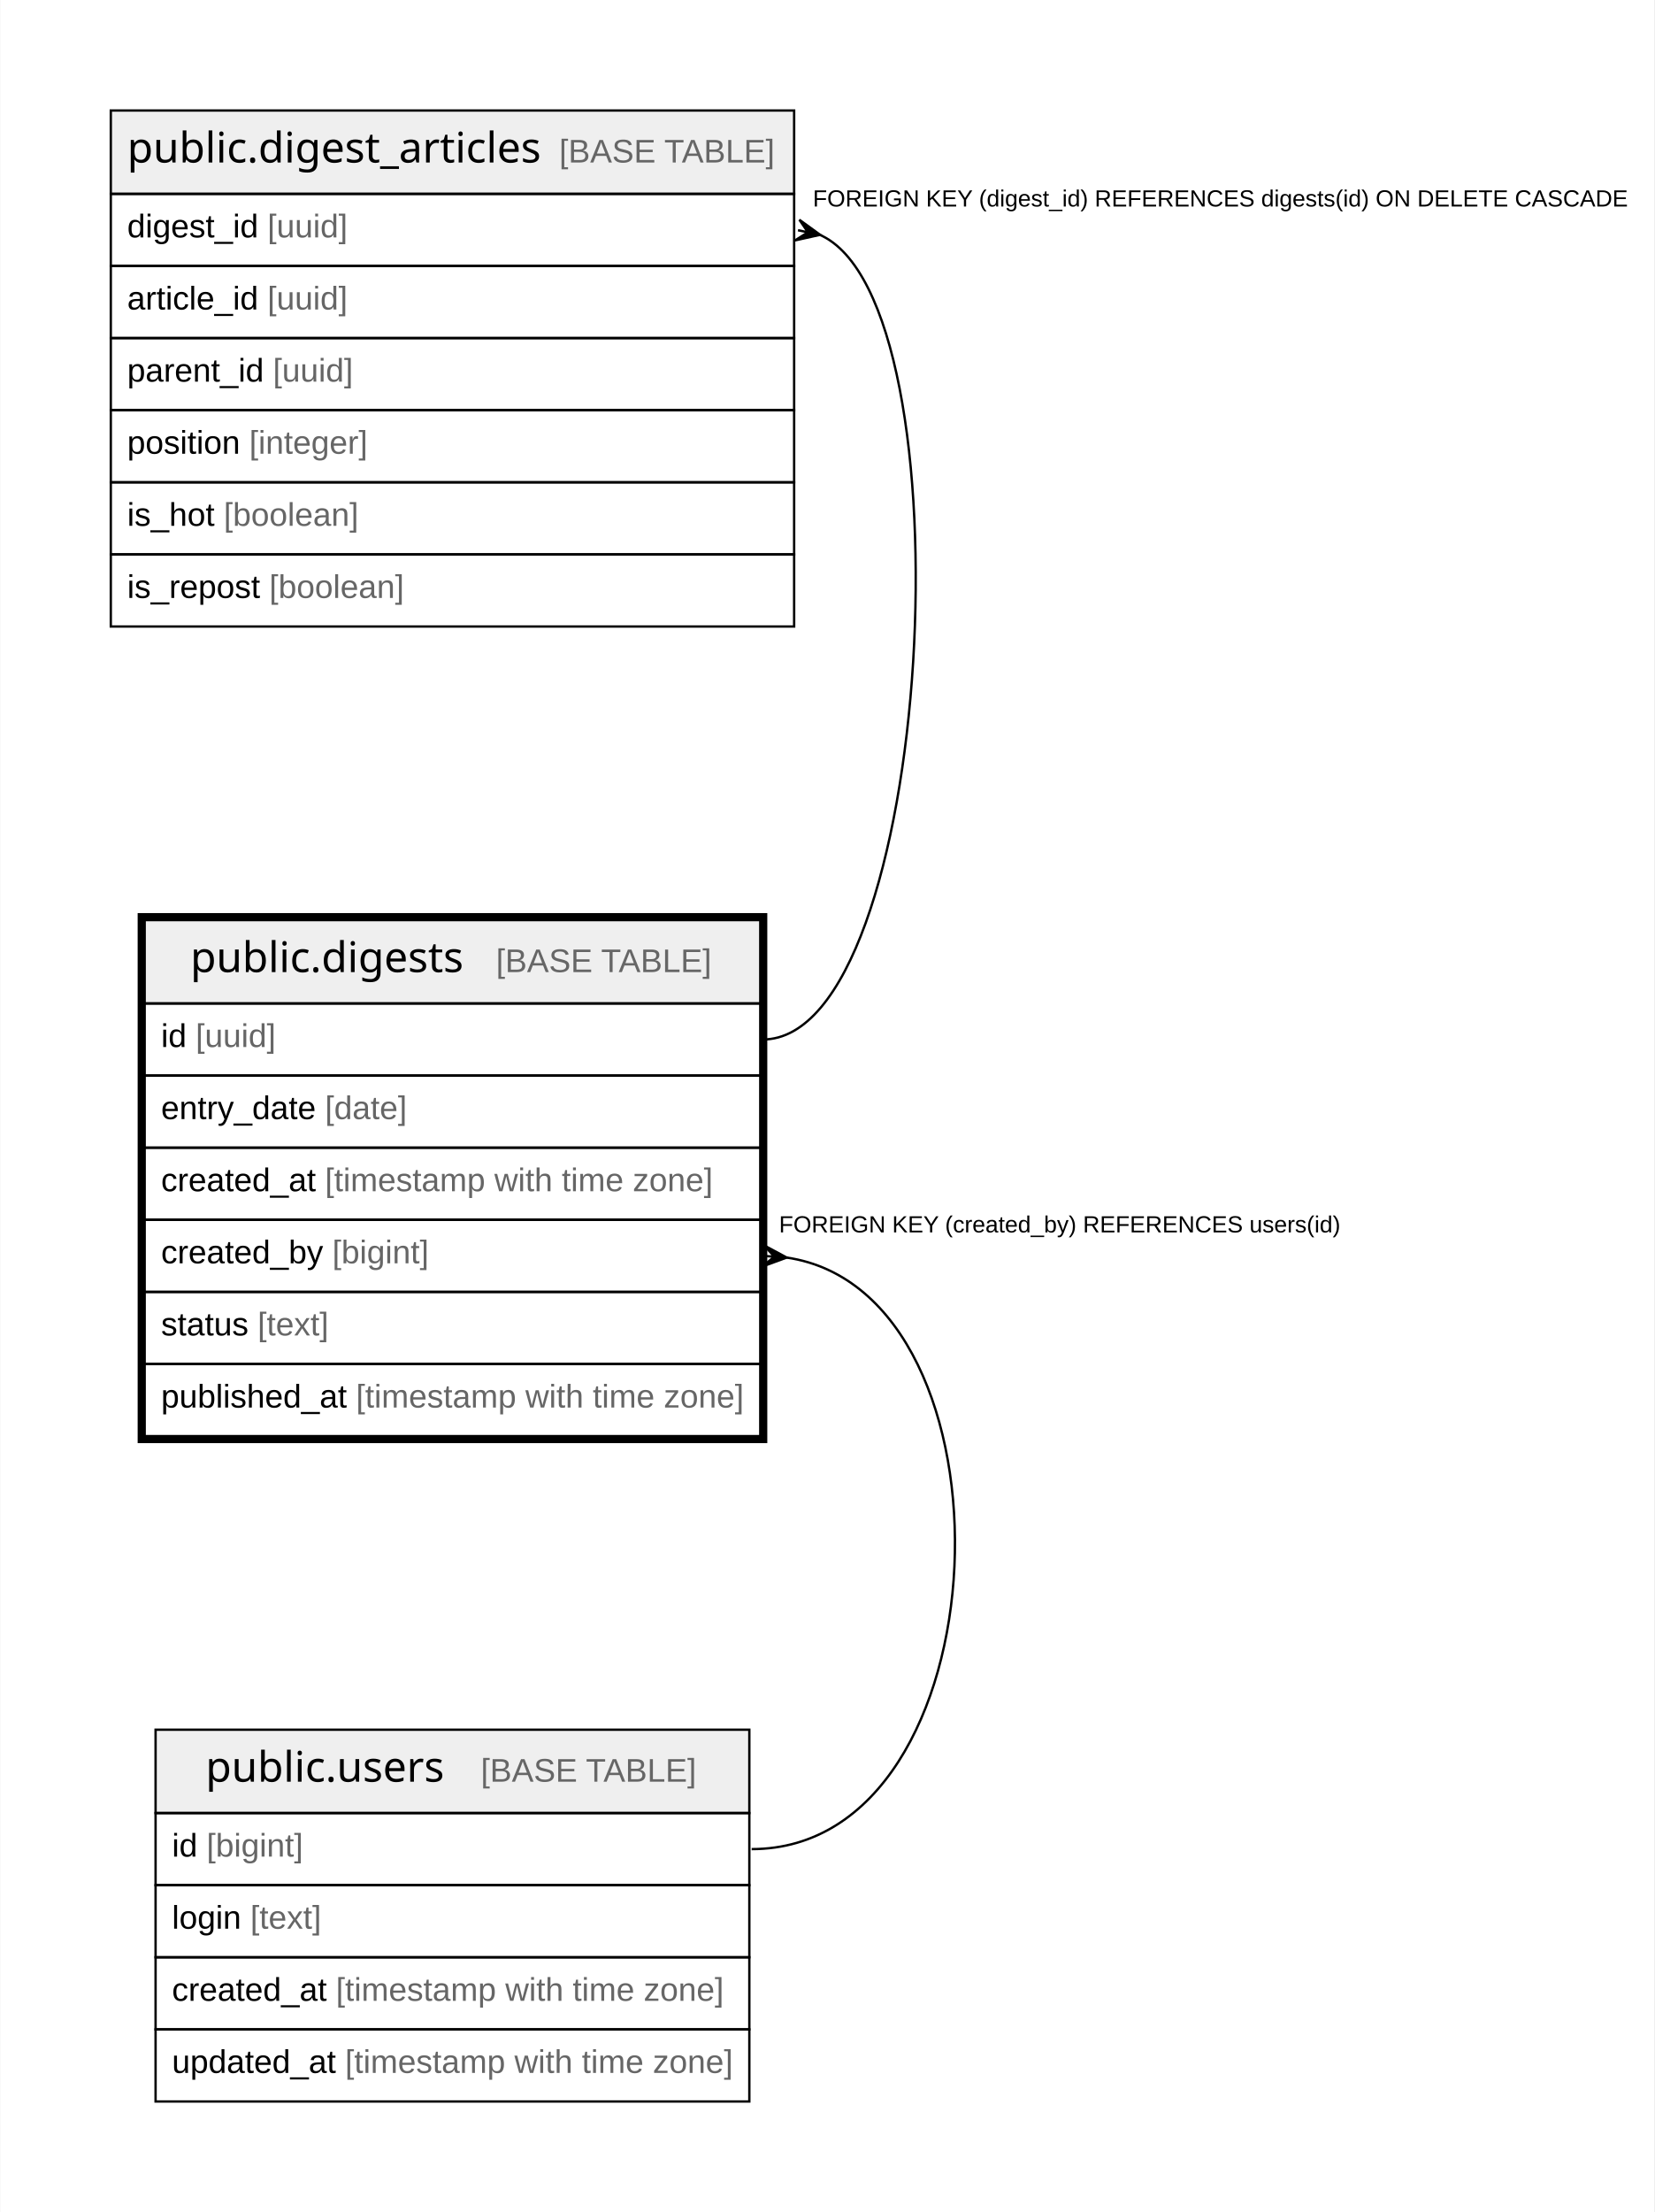
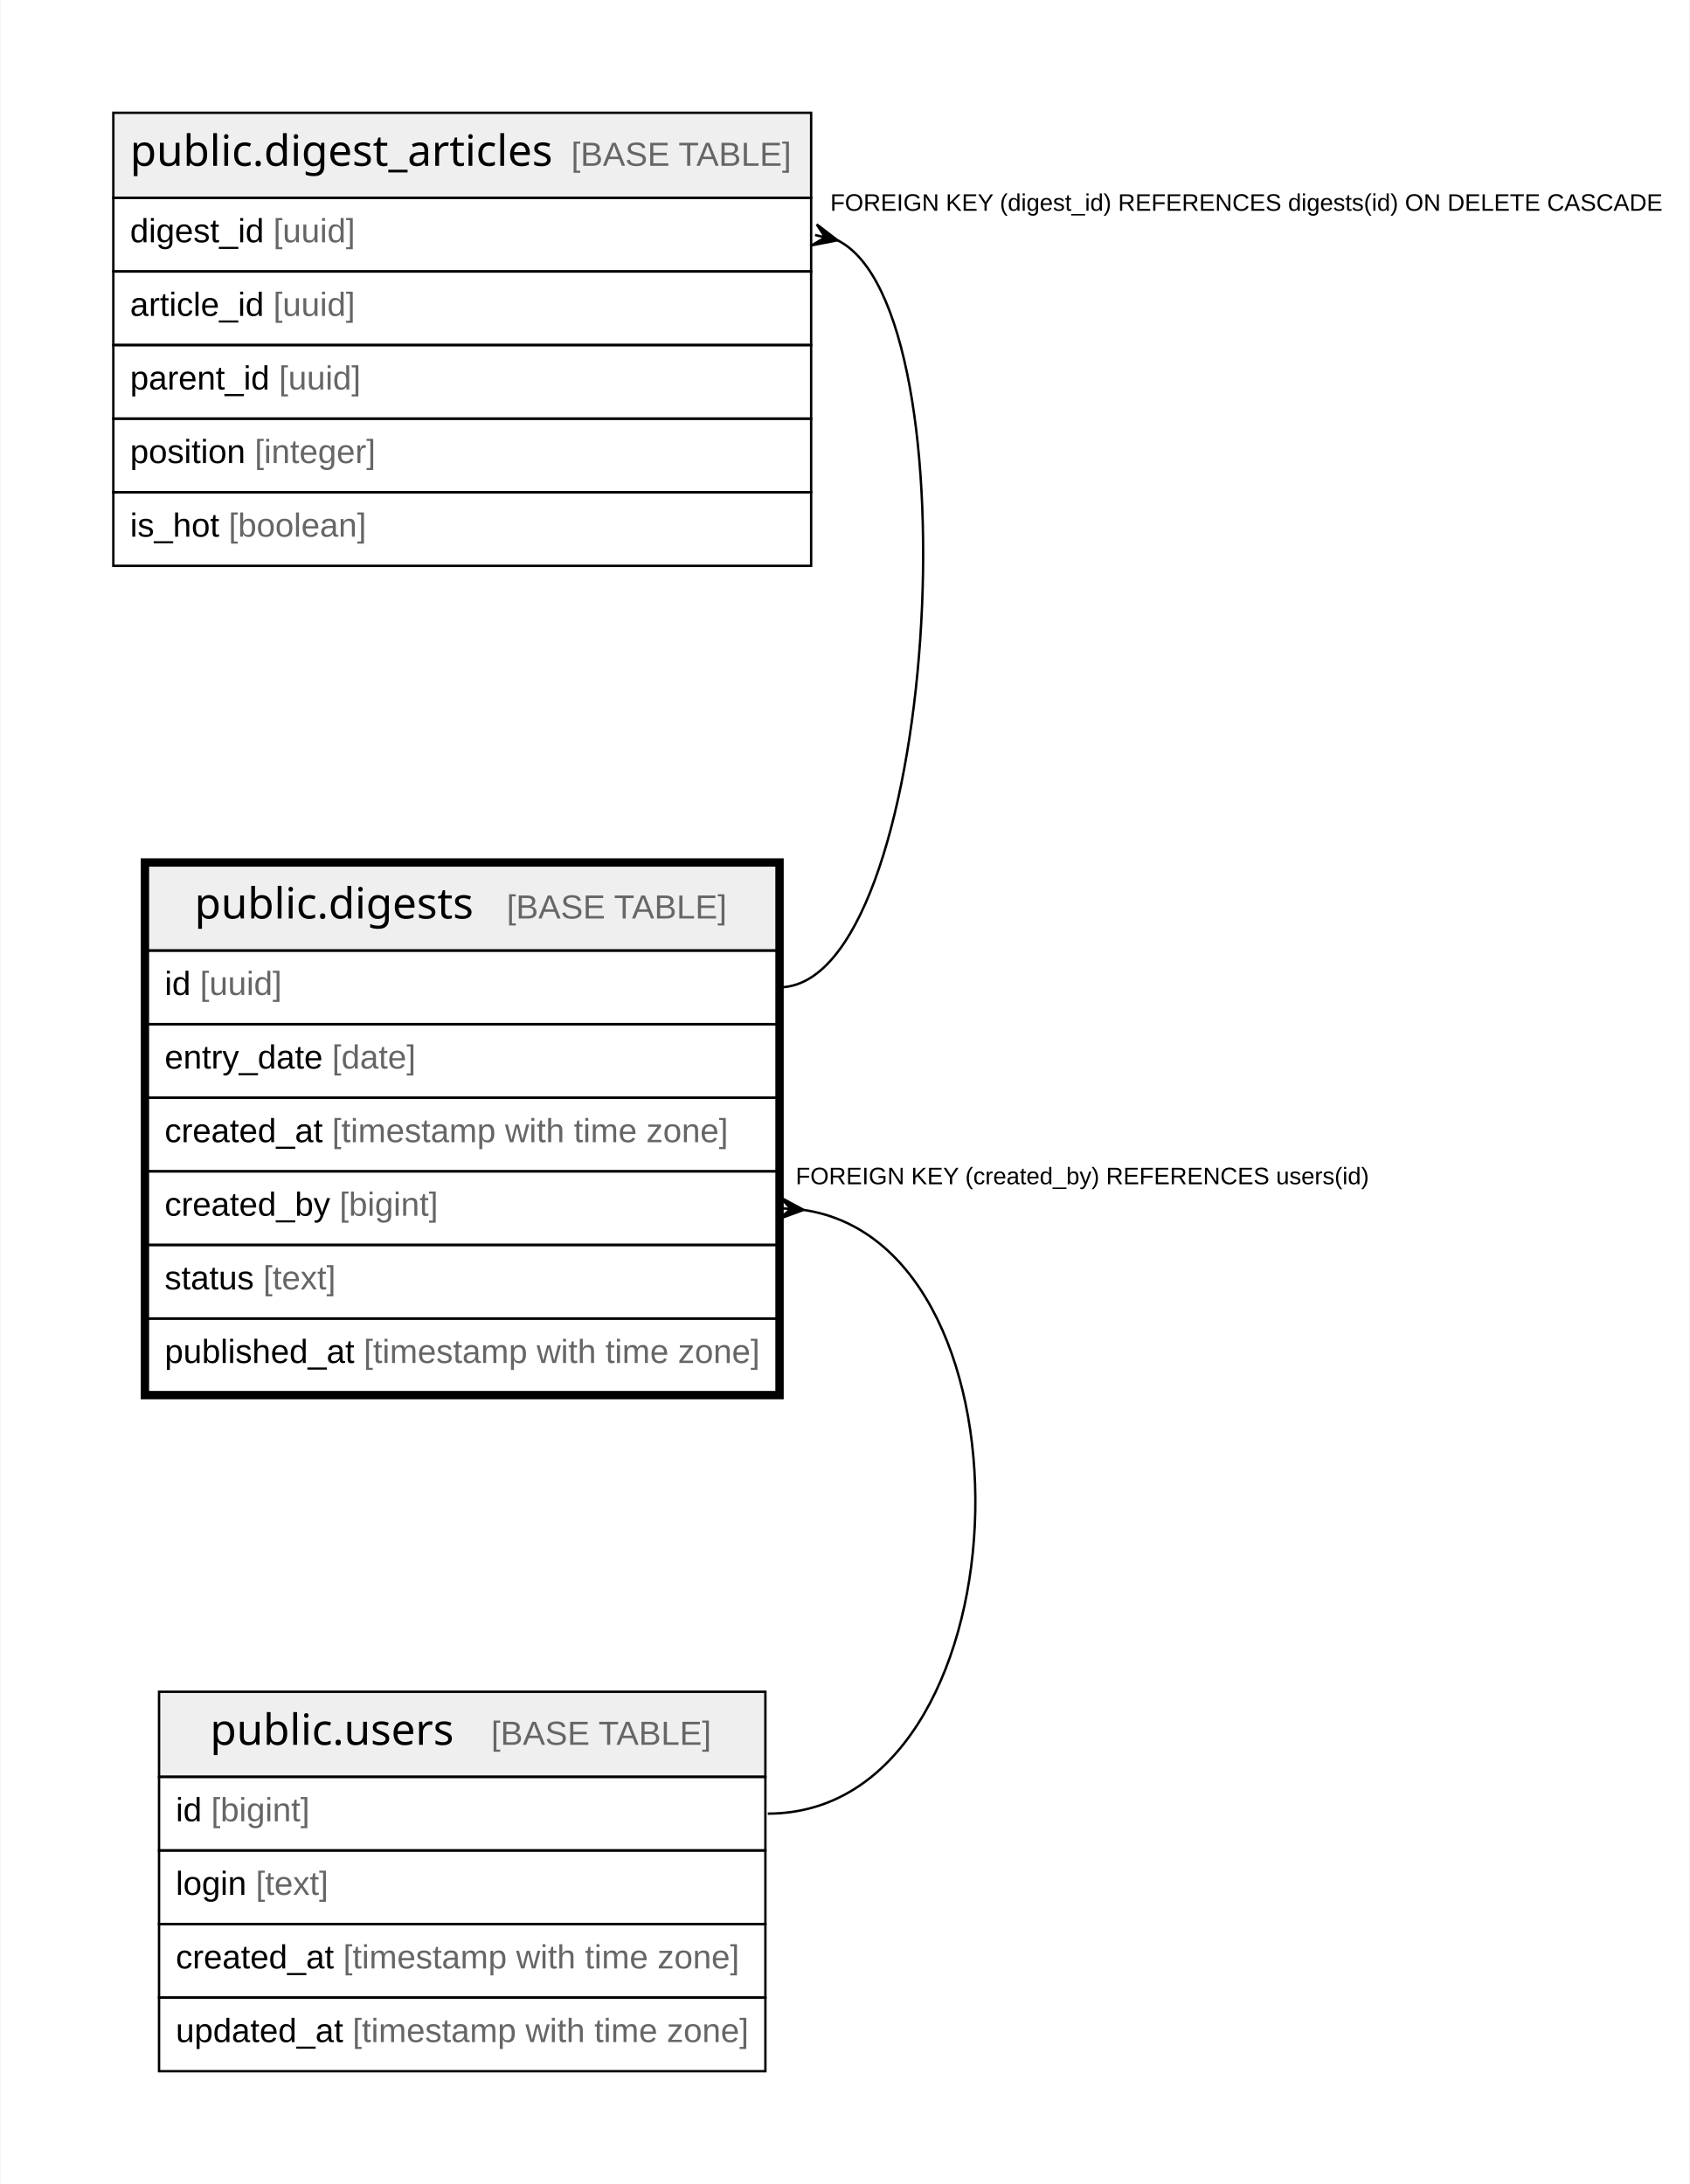
- <svg xmlns="http://www.w3.org/2000/svg" width="707pt" height="945pt" viewBox="0.00 0.00 706.57 944.80">
-   <g id="graph0" class="graph" transform="scale(1 1) rotate(0) translate(4 940.8)">
-     <polygon fill="white" stroke="none" points="-4,4 -4,-940.8 702.57,-940.8 702.57,4 -4,4" />
+ <svg xmlns="http://www.w3.org/2000/svg" width="707pt" height="914pt" viewBox="0.00 0.00 706.57 914.00">
+   <g id="graph0" class="graph" transform="scale(1 1) rotate(0) translate(4 910)">
+     <polygon fill="white" stroke="none" points="-4,4 -4,-910 702.57,-910 702.57,4 -4,4" />
    <g id="node1" class="node">
      <polygon fill="#efefef" stroke="none" points="57.67,-512.2 57.67,-547.8 320.68,-547.8 320.68,-512.2 57.67,-512.2" />
      <polygon fill="none" stroke="black" points="57.67,-512.2 57.67,-547.8 320.68,-547.8 320.68,-512.2 57.67,-512.2" />
      <text text-anchor="start" x="77.18" y="-525.6" font-family="Arial Bold" font-size="18.00">public.digests</text>
      <text text-anchor="start" x="176.67" y="-525.6" font-family="Arial" font-size="14.00">    </text>
      <text text-anchor="start" x="207.79" y="-525.6" font-family="Arial" font-size="14.00" fill="#666666">[BASE TABLE]</text>
      <polygon fill="none" stroke="black" points="57.67,-481.4 57.67,-512.2 320.68,-512.2 320.68,-481.4 57.67,-481.4" />
      <text text-anchor="start" x="64.67" y="-493.6" font-family="Arial" font-size="14.00">id </text>
      <text text-anchor="start" x="79.45" y="-493.6" font-family="Arial" font-size="14.00" fill="#666666">[uuid]</text>
      <polygon fill="none" stroke="black" points="57.67,-450.6 57.67,-481.4 320.68,-481.4 320.68,-450.6 57.67,-450.6" />
      <text text-anchor="start" x="64.67" y="-462.8" font-family="Arial" font-size="14.00">entry_date </text>
      <text text-anchor="start" x="134.71" y="-462.8" font-family="Arial" font-size="14.00" fill="#666666">[date]</text>
      <polygon fill="none" stroke="black" points="57.67,-419.8 57.67,-450.6 320.68,-450.6 320.68,-419.8 57.67,-419.8" />
      <text text-anchor="start" x="64.67" y="-432" font-family="Arial" font-size="14.00">created_at </text>
      <text text-anchor="start" x="134.71" y="-432" font-family="Arial" font-size="14.00" fill="#666666">[timestamp with time zone]</text>
      <polygon fill="none" stroke="black" points="57.67,-389 57.67,-419.8 320.68,-419.8 320.68,-389 57.67,-389" />
      <text text-anchor="start" x="64.67" y="-401.2" font-family="Arial" font-size="14.00">created_by </text>
      <text text-anchor="start" x="137.82" y="-401.2" font-family="Arial" font-size="14.00" fill="#666666">[bigint]</text>
      <polygon fill="none" stroke="black" points="57.67,-358.2 57.67,-389 320.68,-389 320.68,-358.2 57.67,-358.2" />
      <text text-anchor="start" x="64.67" y="-370.4" font-family="Arial" font-size="14.00">status </text>
      <text text-anchor="start" x="105.91" y="-370.4" font-family="Arial" font-size="14.00" fill="#666666">[text]</text>
      <polygon fill="none" stroke="black" points="57.67,-327.4 57.67,-358.2 320.68,-358.2 320.68,-327.4 57.67,-327.4" />
      <text text-anchor="start" x="64.67" y="-339.6" font-family="Arial" font-size="14.00">published_at </text>
      <text text-anchor="start" x="147.96" y="-339.6" font-family="Arial" font-size="14.00" fill="#666666">[timestamp with time zone]</text>
      <polygon fill="none" stroke="black" stroke-width="3" points="56.17,-325.9 56.17,-549.3 322.18,-549.3 322.18,-325.9 56.17,-325.9" />
    </g>
    <g id="node3" class="node">
      <polygon fill="#efefef" stroke="none" points="62.33,-166.4 62.33,-202 316.01,-202 316.01,-166.4 62.33,-166.4" />
      <polygon fill="none" stroke="black" points="62.33,-166.4 62.33,-202 316.01,-202 316.01,-166.4 62.33,-166.4" />
      <text text-anchor="start" x="83.69" y="-179.8" font-family="Arial Bold" font-size="18.00">public.users</text>
      <text text-anchor="start" x="170.17" y="-179.8" font-family="Arial" font-size="14.00">    </text>
      <text text-anchor="start" x="201.29" y="-179.8" font-family="Arial" font-size="14.00" fill="#666666">[BASE TABLE]</text>
      <polygon fill="none" stroke="black" points="62.33,-135.6 62.33,-166.4 316.01,-166.4 316.01,-135.6 62.33,-135.6" />
      <text text-anchor="start" x="69.33" y="-147.8" font-family="Arial" font-size="14.00">id </text>
      <text text-anchor="start" x="84.12" y="-147.8" font-family="Arial" font-size="14.00" fill="#666666">[bigint]</text>
      <polygon fill="none" stroke="black" points="62.33,-104.8 62.33,-135.6 316.01,-135.6 316.01,-104.8 62.33,-104.8" />
      <text text-anchor="start" x="69.33" y="-117" font-family="Arial" font-size="14.00">login </text>
      <text text-anchor="start" x="102.8" y="-117" font-family="Arial" font-size="14.00" fill="#666666">[text]</text>
      <polygon fill="none" stroke="black" points="62.33,-74 62.33,-104.8 316.01,-104.8 316.01,-74 62.33,-74" />
      <text text-anchor="start" x="69.33" y="-86.2" font-family="Arial" font-size="14.00">created_at </text>
      <text text-anchor="start" x="139.38" y="-86.2" font-family="Arial" font-size="14.00" fill="#666666">[timestamp with time zone]</text>
      <polygon fill="none" stroke="black" points="62.33,-43.2 62.33,-74 316.01,-74 316.01,-43.2 62.33,-43.2" />
      <text text-anchor="start" x="69.33" y="-55.4" font-family="Arial" font-size="14.00">updated_at </text>
      <text text-anchor="start" x="143.29" y="-55.4" font-family="Arial" font-size="14.00" fill="#666666">[timestamp with time zone]</text>
    </g>
    <g id="edge2" class="edge">
      <path fill="none" stroke="black" d="M331.9,-403.67C433.92,-388.81 426.14,-151 317.01,-151" />
      <polygon fill="black" stroke="black" points="331.99,-403.67 321.69,-399.89 326.67,-404.05 322.35,-404.35 322.35,-404.35 322.35,-404.35 326.67,-404.05 322.33,-408.86 331.99,-403.67" />
      <text text-anchor="start" x="328.68" y="-414.4" font-family="Arial" font-size="10.00">FOREIGN KEY (created_by) REFERENCES users(id)</text>
    </g>
    <g id="node2" class="node">
-       <polygon fill="#efefef" stroke="none" points="43.2,-858 43.2,-893.6 335.15,-893.6 335.15,-858 43.2,-858" />
-       <polygon fill="none" stroke="black" points="43.2,-858 43.2,-893.6 335.15,-893.6 335.15,-858 43.2,-858" />
-       <text text-anchor="start" x="50.2" y="-871.4" font-family="Arial Bold" font-size="18.00">public.digest_articles</text>
-       <text text-anchor="start" x="203.66" y="-871.4" font-family="Arial" font-size="14.00">    </text>
-       <text text-anchor="start" x="234.77" y="-871.4" font-family="Arial" font-size="14.00" fill="#666666">[BASE TABLE]</text>
-       <polygon fill="none" stroke="black" points="43.2,-827.2 43.2,-858 335.15,-858 335.15,-827.2 43.2,-827.2" />
-       <text text-anchor="start" x="50.2" y="-839.4" font-family="Arial" font-size="14.00">digest_id </text>
-       <text text-anchor="start" x="110.13" y="-839.4" font-family="Arial" font-size="14.00" fill="#666666">[uuid]</text>
+       <polygon fill="#efefef" stroke="none" points="43.2,-827.2 43.2,-862.8 335.15,-862.8 335.15,-827.2 43.2,-827.2" />
+       <polygon fill="none" stroke="black" points="43.2,-827.2 43.2,-862.8 335.15,-862.8 335.15,-827.2 43.2,-827.2" />
+       <text text-anchor="start" x="50.2" y="-840.6" font-family="Arial Bold" font-size="18.00">public.digest_articles</text>
+       <text text-anchor="start" x="203.66" y="-840.6" font-family="Arial" font-size="14.00">    </text>
+       <text text-anchor="start" x="234.77" y="-840.6" font-family="Arial" font-size="14.00" fill="#666666">[BASE TABLE]</text>
      <polygon fill="none" stroke="black" points="43.2,-796.4 43.2,-827.2 335.15,-827.2 335.15,-796.4 43.2,-796.4" />
-       <text text-anchor="start" x="50.2" y="-808.6" font-family="Arial" font-size="14.00">article_id </text>
-       <text text-anchor="start" x="110.12" y="-808.6" font-family="Arial" font-size="14.00" fill="#666666">[uuid]</text>
+       <text text-anchor="start" x="50.2" y="-808.6" font-family="Arial" font-size="14.00">digest_id </text>
+       <text text-anchor="start" x="110.13" y="-808.6" font-family="Arial" font-size="14.00" fill="#666666">[uuid]</text>
      <polygon fill="none" stroke="black" points="43.2,-765.6 43.2,-796.4 335.15,-796.4 335.15,-765.6 43.2,-765.6" />
-       <text text-anchor="start" x="50.2" y="-777.8" font-family="Arial" font-size="14.00">parent_id </text>
-       <text text-anchor="start" x="112.47" y="-777.8" font-family="Arial" font-size="14.00" fill="#666666">[uuid]</text>
+       <text text-anchor="start" x="50.2" y="-777.8" font-family="Arial" font-size="14.00">article_id </text>
+       <text text-anchor="start" x="110.12" y="-777.8" font-family="Arial" font-size="14.00" fill="#666666">[uuid]</text>
      <polygon fill="none" stroke="black" points="43.2,-734.8 43.2,-765.6 335.15,-765.6 335.15,-734.8 43.2,-734.8" />
-       <text text-anchor="start" x="50.2" y="-747" font-family="Arial" font-size="14.00">position </text>
-       <text text-anchor="start" x="102.34" y="-747" font-family="Arial" font-size="14.00" fill="#666666">[integer]</text>
+       <text text-anchor="start" x="50.2" y="-747" font-family="Arial" font-size="14.00">parent_id </text>
+       <text text-anchor="start" x="112.47" y="-747" font-family="Arial" font-size="14.00" fill="#666666">[uuid]</text>
      <polygon fill="none" stroke="black" points="43.2,-704 43.2,-734.8 335.15,-734.8 335.15,-704 43.2,-704" />
-       <text text-anchor="start" x="50.2" y="-716.2" font-family="Arial" font-size="14.00">is_hot </text>
-       <text text-anchor="start" x="91.45" y="-716.2" font-family="Arial" font-size="14.00" fill="#666666">[boolean]</text>
+       <text text-anchor="start" x="50.2" y="-716.2" font-family="Arial" font-size="14.00">position </text>
+       <text text-anchor="start" x="102.34" y="-716.2" font-family="Arial" font-size="14.00" fill="#666666">[integer]</text>
      <polygon fill="none" stroke="black" points="43.2,-673.2 43.2,-704 335.15,-704 335.15,-673.2 43.2,-673.2" />
-       <text text-anchor="start" x="50.2" y="-685.4" font-family="Arial" font-size="14.00">is_repost </text>
-       <text text-anchor="start" x="110.9" y="-685.4" font-family="Arial" font-size="14.00" fill="#666666">[boolean]</text>
+       <text text-anchor="start" x="50.2" y="-685.4" font-family="Arial" font-size="14.00">is_hot </text>
+       <text text-anchor="start" x="91.45" y="-685.4" font-family="Arial" font-size="14.00" fill="#666666">[boolean]</text>
    </g>
    <g id="edge1" class="edge">
-       <path fill="none" stroke="black" d="M345.96,-840.57C411.63,-812.23 395.14,-496.8 321.68,-496.8" />
-       <polygon fill="black" stroke="black" points="346.27,-840.51 335.56,-838.13 341.04,-841.59 336.8,-842.46 336.8,-842.46 336.8,-842.46 341.04,-841.59 337.39,-846.94 346.27,-840.51" />
-       <text text-anchor="start" x="343.15" y="-852.6" font-family="Arial" font-size="10.00">FOREIGN KEY (digest_id) REFERENCES digests(id) ON DELETE CASCADE</text>
+       <path fill="none" stroke="black" d="M346.17,-809.45C404.61,-780.62 388.19,-496.8 321.68,-496.8" />
+       <polygon fill="black" stroke="black" points="346.21,-809.44 335.44,-807.34 341.01,-810.66 336.8,-811.65 336.8,-811.65 336.8,-811.65 341.01,-810.66 337.5,-816.1 346.21,-809.44" />
+       <text text-anchor="start" x="343.15" y="-821.8" font-family="Arial" font-size="10.00">FOREIGN KEY (digest_id) REFERENCES digests(id) ON DELETE CASCADE</text>
    </g>
  </g>
</svg>
